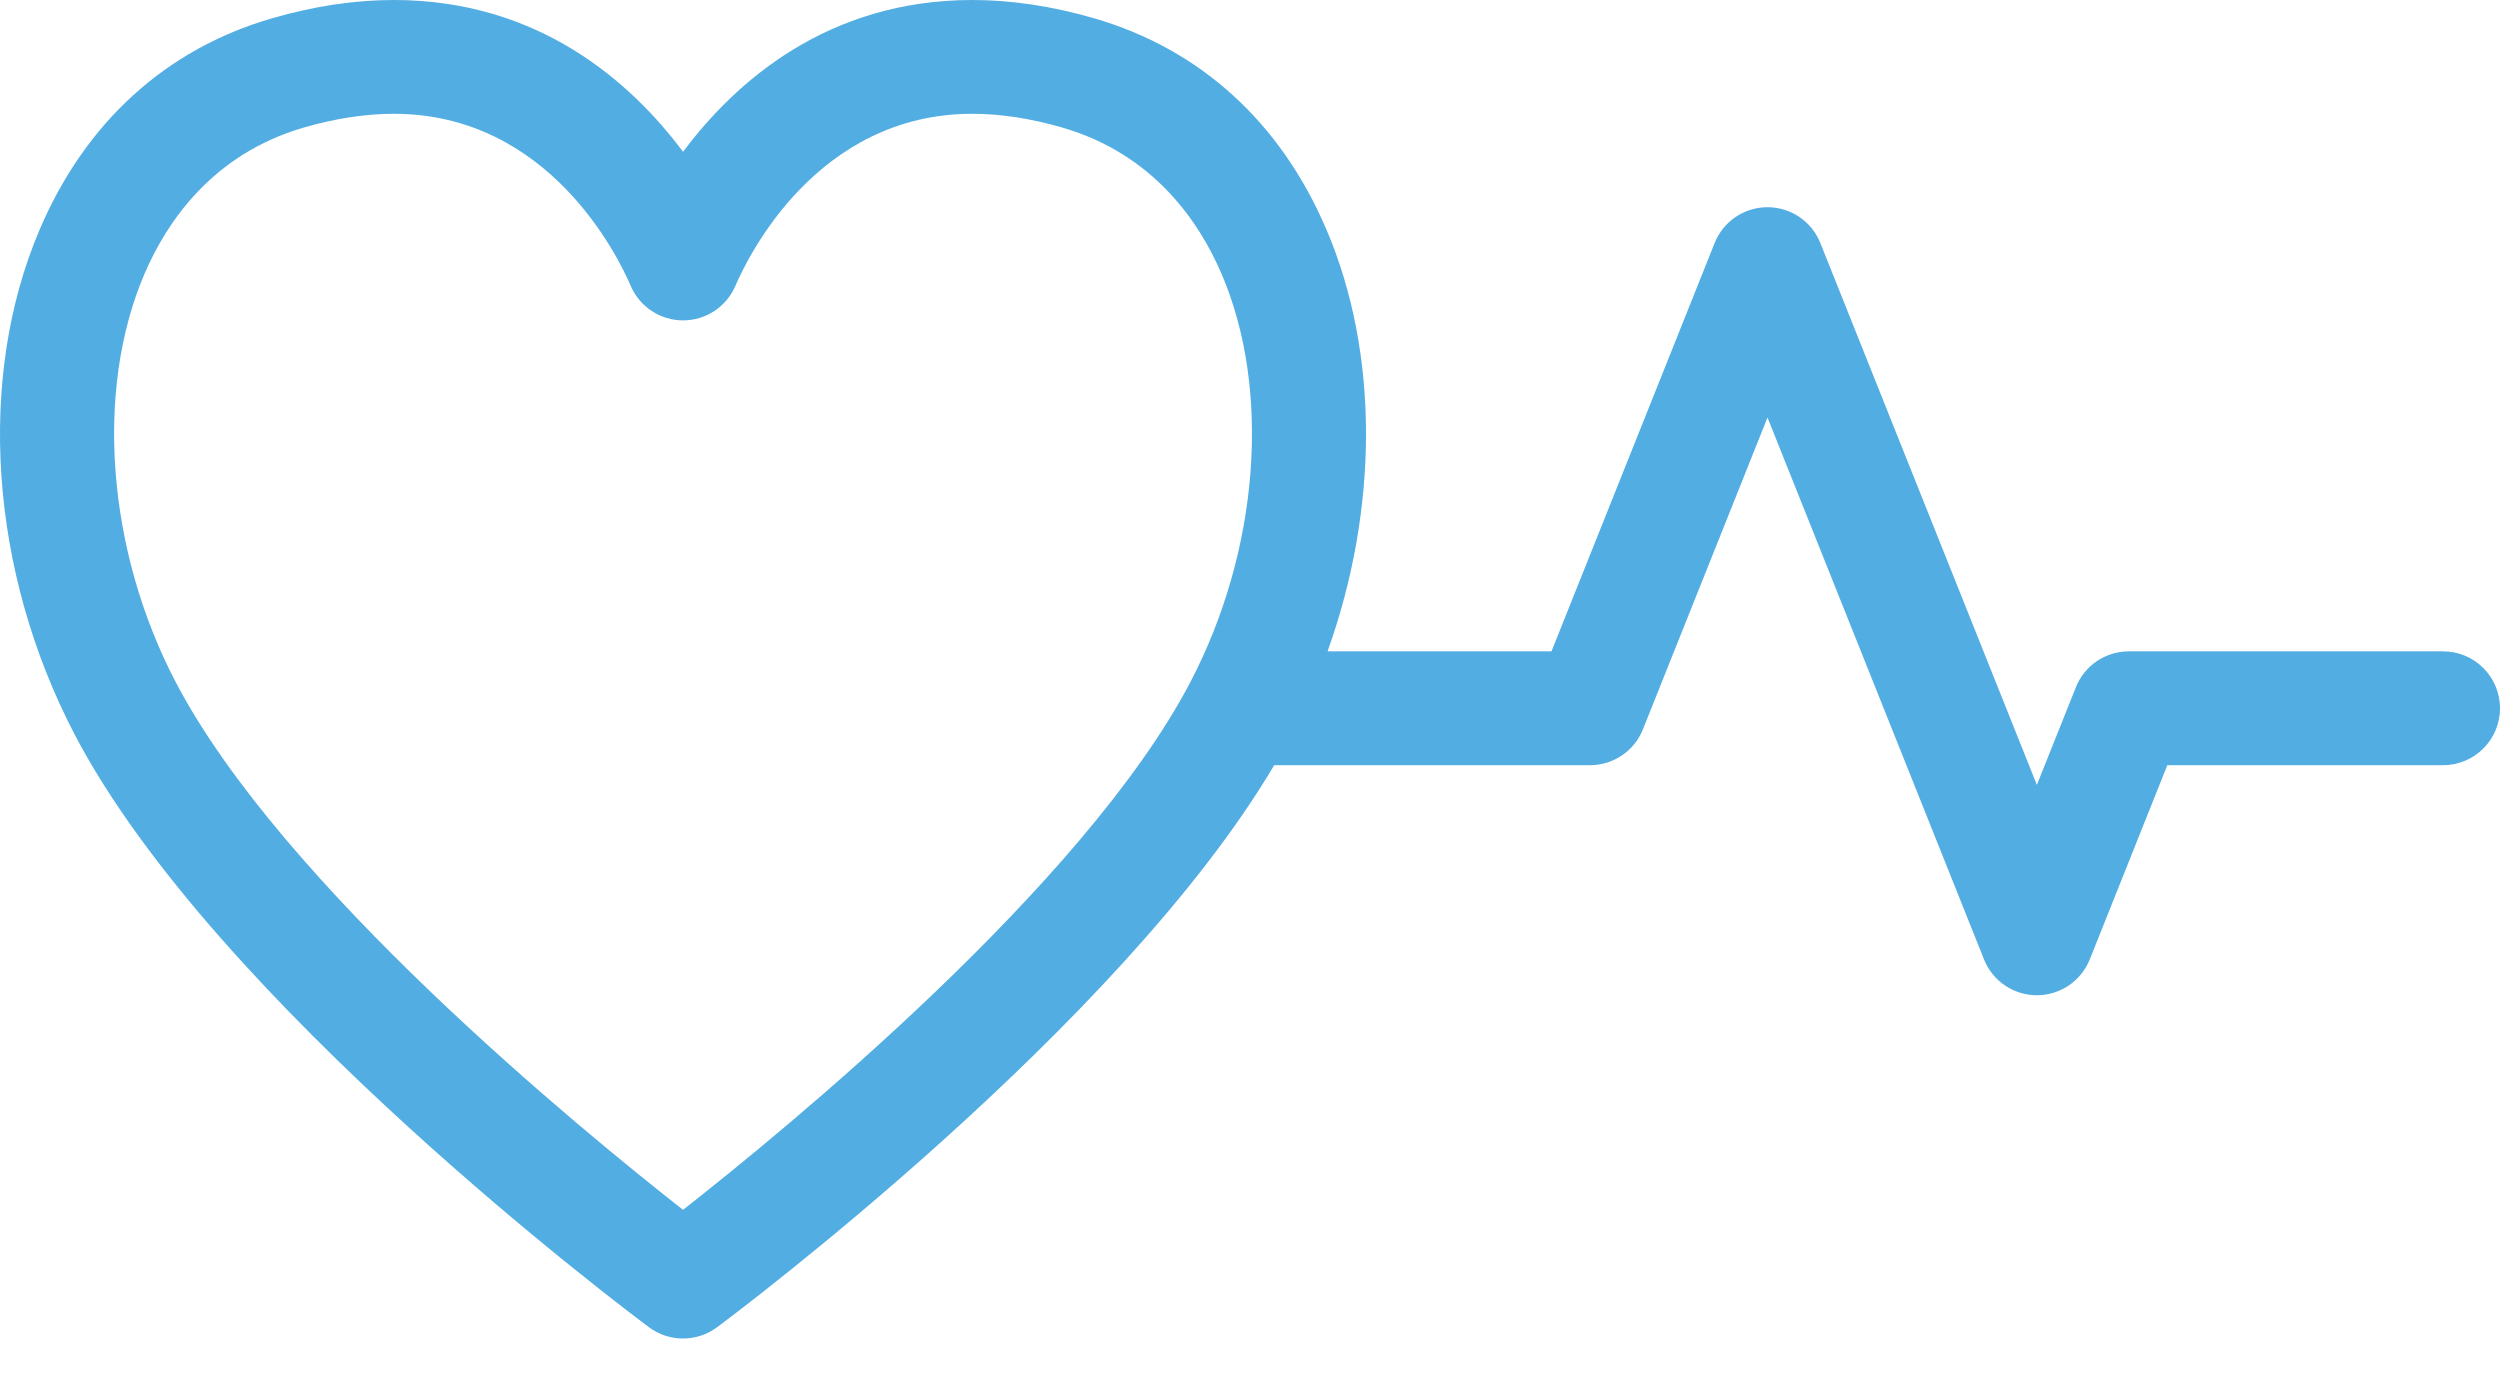
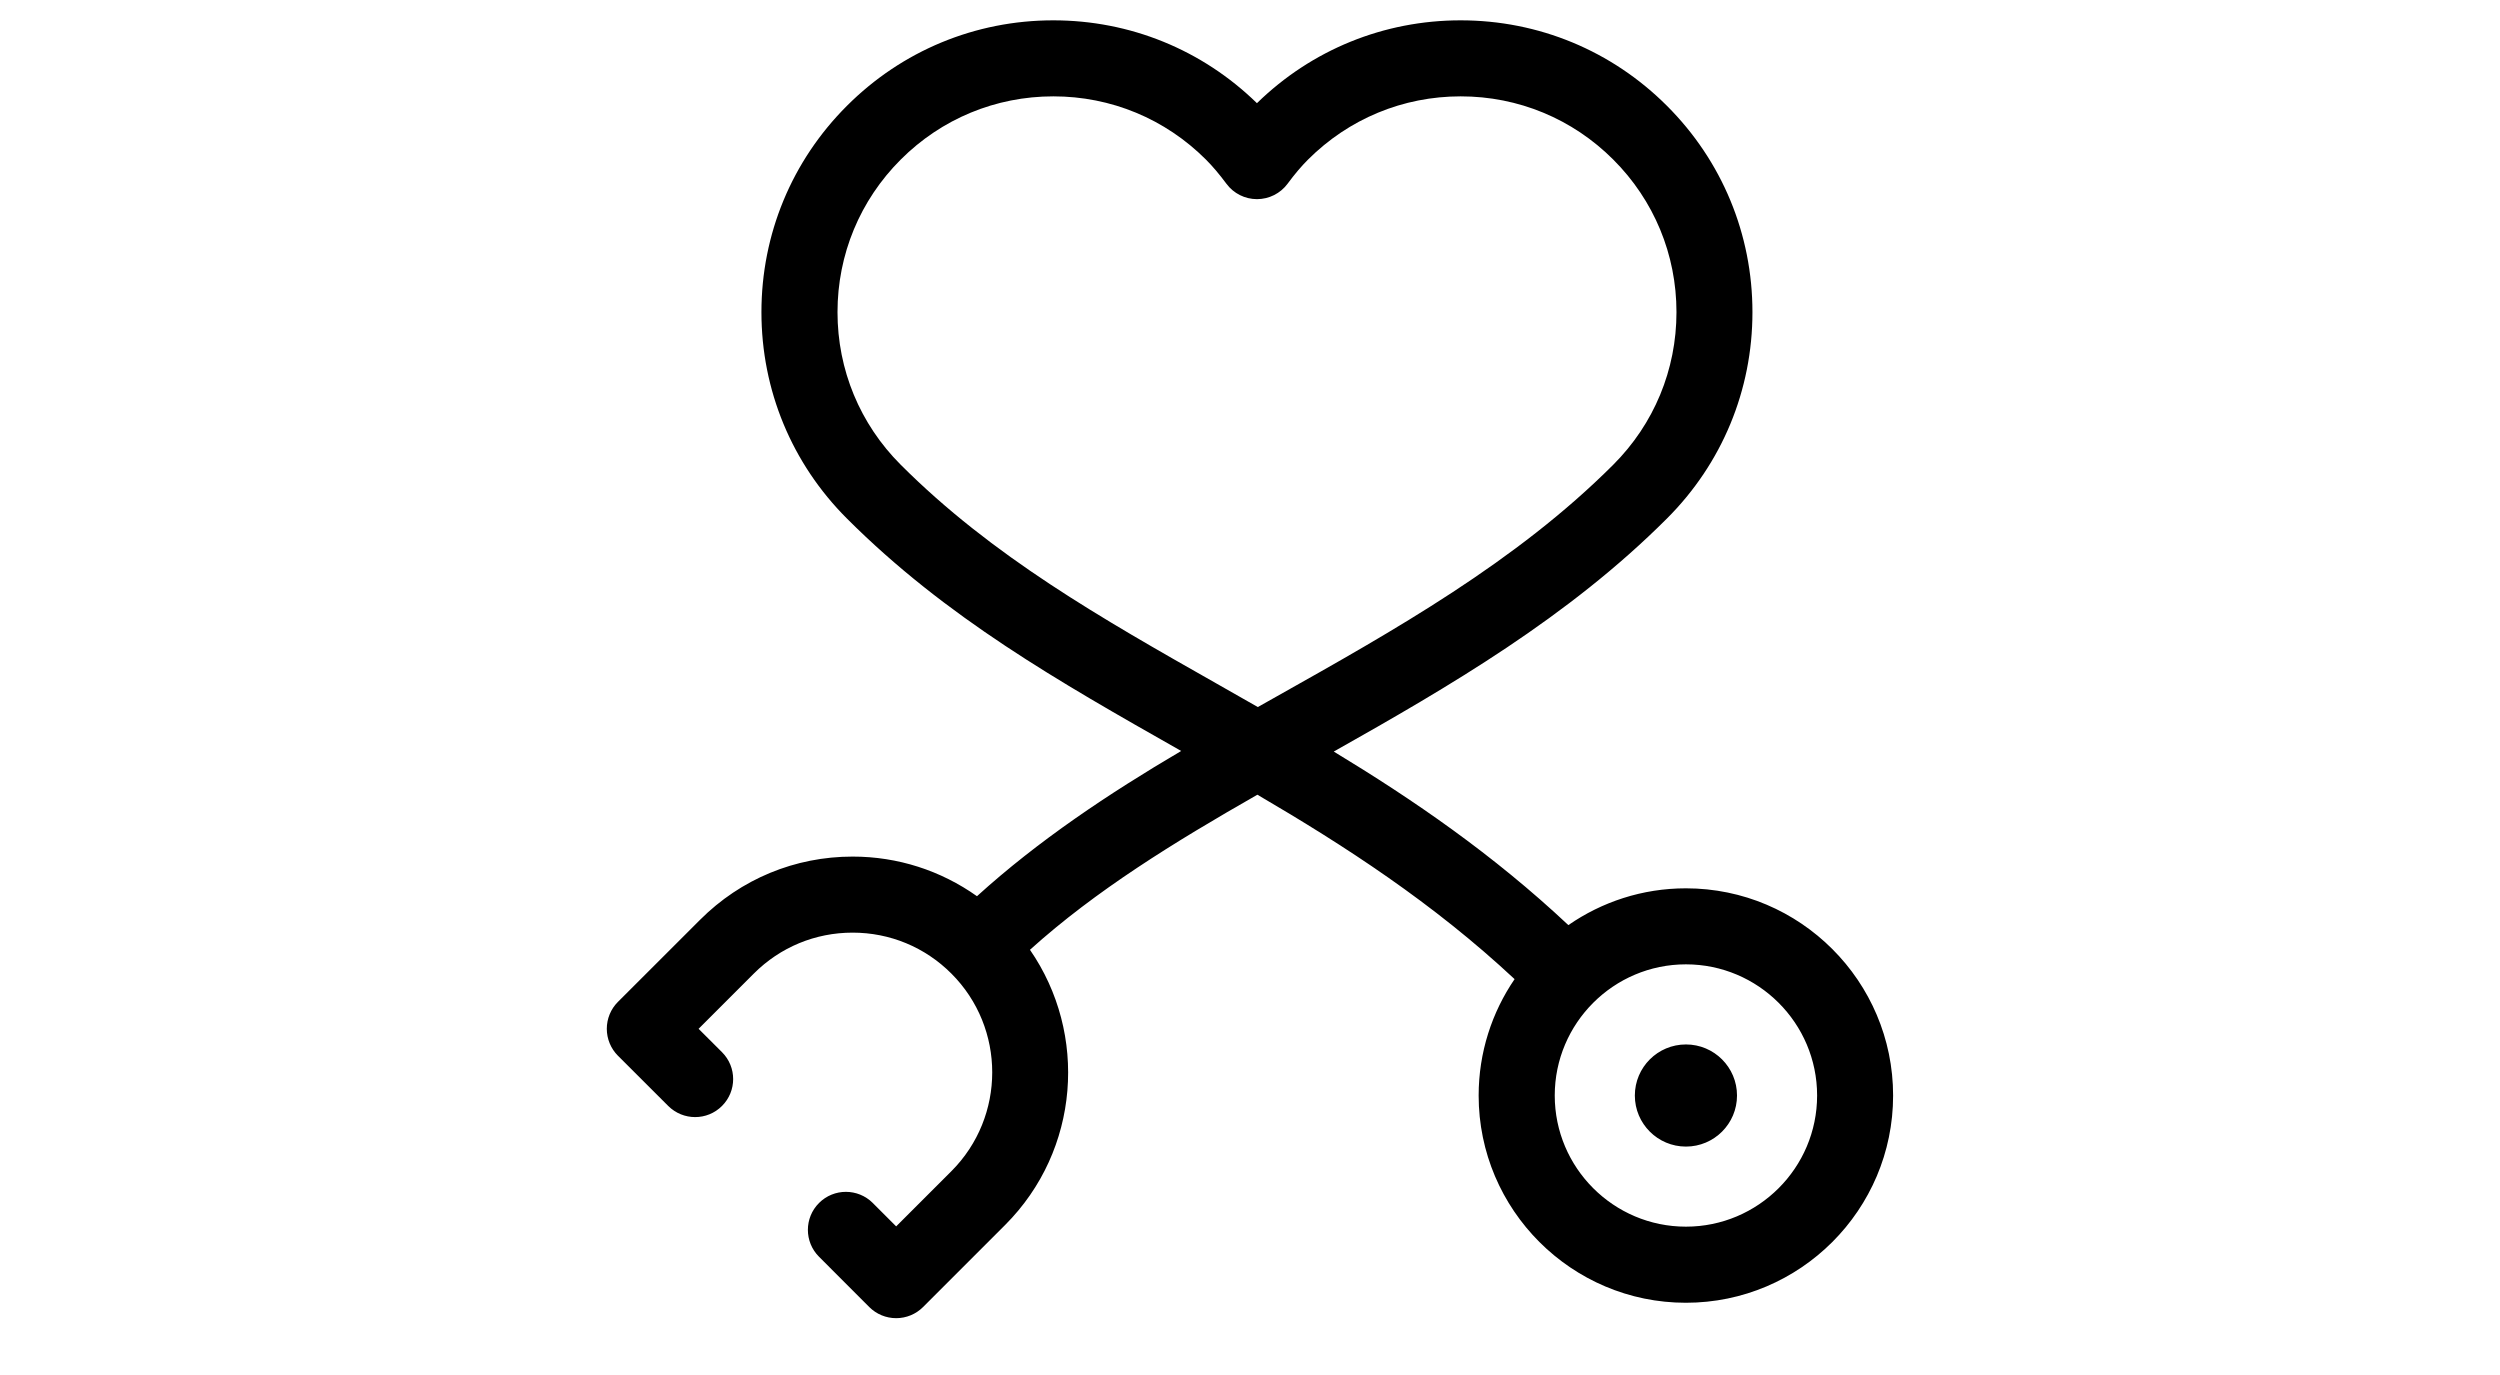
<svg xmlns="http://www.w3.org/2000/svg" id="small-svg-heart" width="100" height="55">
-   <g id="small-logo-heart" featurekey="symbolFeature-0" transform="matrix(1.013979,0,0,1.013979,-0.6992532,-23.92888)" fill="#51ADE2">
-     <path d="M97.066,49.294H84.667c-0.919,0-1.745,0.56-2.085,1.412l-1.541,3.857l-8.542-21.378c-0.34-0.853-1.166-1.412-2.084-1.412   c-0.919,0-1.744,0.559-2.085,1.412l-6.436,16.109H53.06c2.014-5.625,2.044-11.745-0.042-16.634c-1.81-4.24-4.981-7.124-9.169-8.34   c-1.649-0.478-3.265-0.721-4.804-0.721c-5.719,0-9.354,3.237-11.41,5.988c-2.057-2.751-5.691-5.988-11.411-5.988   c-1.539,0-3.155,0.243-4.804,0.722c-4.188,1.215-7.358,4.1-9.168,8.339c-2.501,5.861-1.971,13.493,1.386,19.919   c5.525,10.572,21.96,22.861,22.657,23.38c0.398,0.295,0.868,0.442,1.339,0.442c0.471,0,0.941-0.147,1.339-0.442   c0.671-0.499,15.909-11.895,21.982-22.175h12.46c0.918,0,1.744-0.56,2.085-1.412l4.915-12.303l8.542,21.379   c0.341,0.853,1.166,1.412,2.085,1.412c0.918,0,1.743-0.56,2.085-1.412l3.061-7.664h10.879c1.239,0,2.244-1.005,2.244-2.245   S98.306,49.294,97.066,49.294z M27.634,71.325C23.635,68.192,11.806,58.516,7.617,50.5C4.91,45.316,4.425,39.006,6.381,34.422   c0.881-2.064,2.688-4.744,6.291-5.791c1.242-0.36,2.437-0.543,3.552-0.543c6.129,0,8.861,5.655,9.347,6.789   c0.354,0.825,1.166,1.361,2.064,1.361s1.71-0.536,2.064-1.361c0.485-1.134,3.217-6.789,9.346-6.789c1.115,0,2.31,0.183,3.551,0.543   c3.604,1.047,5.411,3.727,6.291,5.791c1.958,4.583,1.472,10.894-1.235,16.077C43.462,58.516,31.633,68.192,27.634,71.325z" />
+   <g id="small-logo-heart" featurekey="symbolFeature-0" transform="matrix(1.013979,0,0,1.013979,-0.6992532,-23.92888)">
+     <path d="M67.198,64.801c-1.113,0-2.016,0.901-2.016,2.015c0,1.112,0.902,2.014,2.016,2.014c1.111,0,2.014-0.901,2.014-2.014  C69.212,65.702,68.31,64.801,67.198,64.801z M67.197,58.642c-1.722,0-3.319,0.538-4.638,1.451c-2.98-2.796-6.113-4.943-9.254-6.846  c4.577-2.579,9.25-5.3,13.143-9.193c2.175-2.173,3.373-5.064,3.373-8.14s-1.198-5.967-3.372-8.14  c-2.175-2.175-5.065-3.373-8.141-3.373c-3.026,0-5.874,1.16-8.034,3.268c-2.162-2.108-5.008-3.268-8.033-3.268  c-3.075,0-5.967,1.198-8.142,3.373c-2.174,2.173-3.372,5.064-3.372,8.14c0,3.076,1.198,5.967,3.372,8.14  c3.904,3.904,8.375,6.44,13.11,9.126l0.076,0.044c-2.868,1.689-5.64,3.536-8.055,5.729c-1.427-1.012-3.122-1.563-4.905-1.563  c-2.274,0-4.412,0.886-6.019,2.494l-3.241,3.239c-0.281,0.281-0.438,0.663-0.438,1.061c0,0.398,0.158,0.779,0.438,1.061  c0.001,0,0.001,0,0.002,0.001l1.984,1.982c0.588,0.585,1.537,0.585,2.121-0.001c0.586-0.586,0.586-1.535,0-2.121l0,0l-0.924-0.922  l2.18-2.18c1.041-1.041,2.424-1.614,3.896-1.614c1.471,0,2.855,0.573,3.896,1.615c2.149,2.148,2.148,5.646,0,7.796l-2.178,2.177  l-0.922-0.922v-0.001c-0.586-0.585-1.535-0.586-2.121,0s-0.586,1.535,0,2.121l1.982,1.984c0.281,0.281,0.662,0.439,1.061,0.439  s0.779-0.158,1.061-0.439l3.238-3.238c2.949-2.951,3.271-7.541,0.979-10.855c2.598-2.342,5.683-4.24,8.972-6.118  c3.462,2.026,6.929,4.272,10.146,7.275c-0.894,1.31-1.418,2.892-1.418,4.593c0,4.507,3.668,8.174,8.175,8.174  s8.175-3.667,8.175-8.174S71.704,58.642,67.197,58.642z M50.309,51.491c-0.541-0.31-1.081-0.615-1.618-0.921  c-4.554-2.582-8.854-5.021-12.47-8.638c-1.607-1.607-2.493-3.744-2.493-6.019s0.886-4.411,2.494-6.019  c1.607-1.608,3.745-2.494,6.02-2.494s4.411,0.886,6.02,2.494c0.264,0.265,0.521,0.568,0.811,0.957  c0.283,0.381,0.729,0.604,1.203,0.604h0.002c0.475-0.001,0.922-0.226,1.204-0.607c0.287-0.388,0.543-0.689,0.808-0.954  c1.609-1.608,3.747-2.494,6.021-2.494c2.274,0,4.411,0.886,6.019,2.494c1.608,1.607,2.494,3.744,2.494,6.019  s-0.886,4.411-2.494,6.019c-3.827,3.828-8.639,6.533-13.291,9.148C50.794,51.218,50.552,51.354,50.309,51.491z M67.197,71.989  c-2.853,0-5.175-2.321-5.175-5.174s2.322-5.174,5.175-5.174s5.175,2.321,5.175,5.174S70.05,71.989,67.197,71.989z" />
  </g>
</svg>
